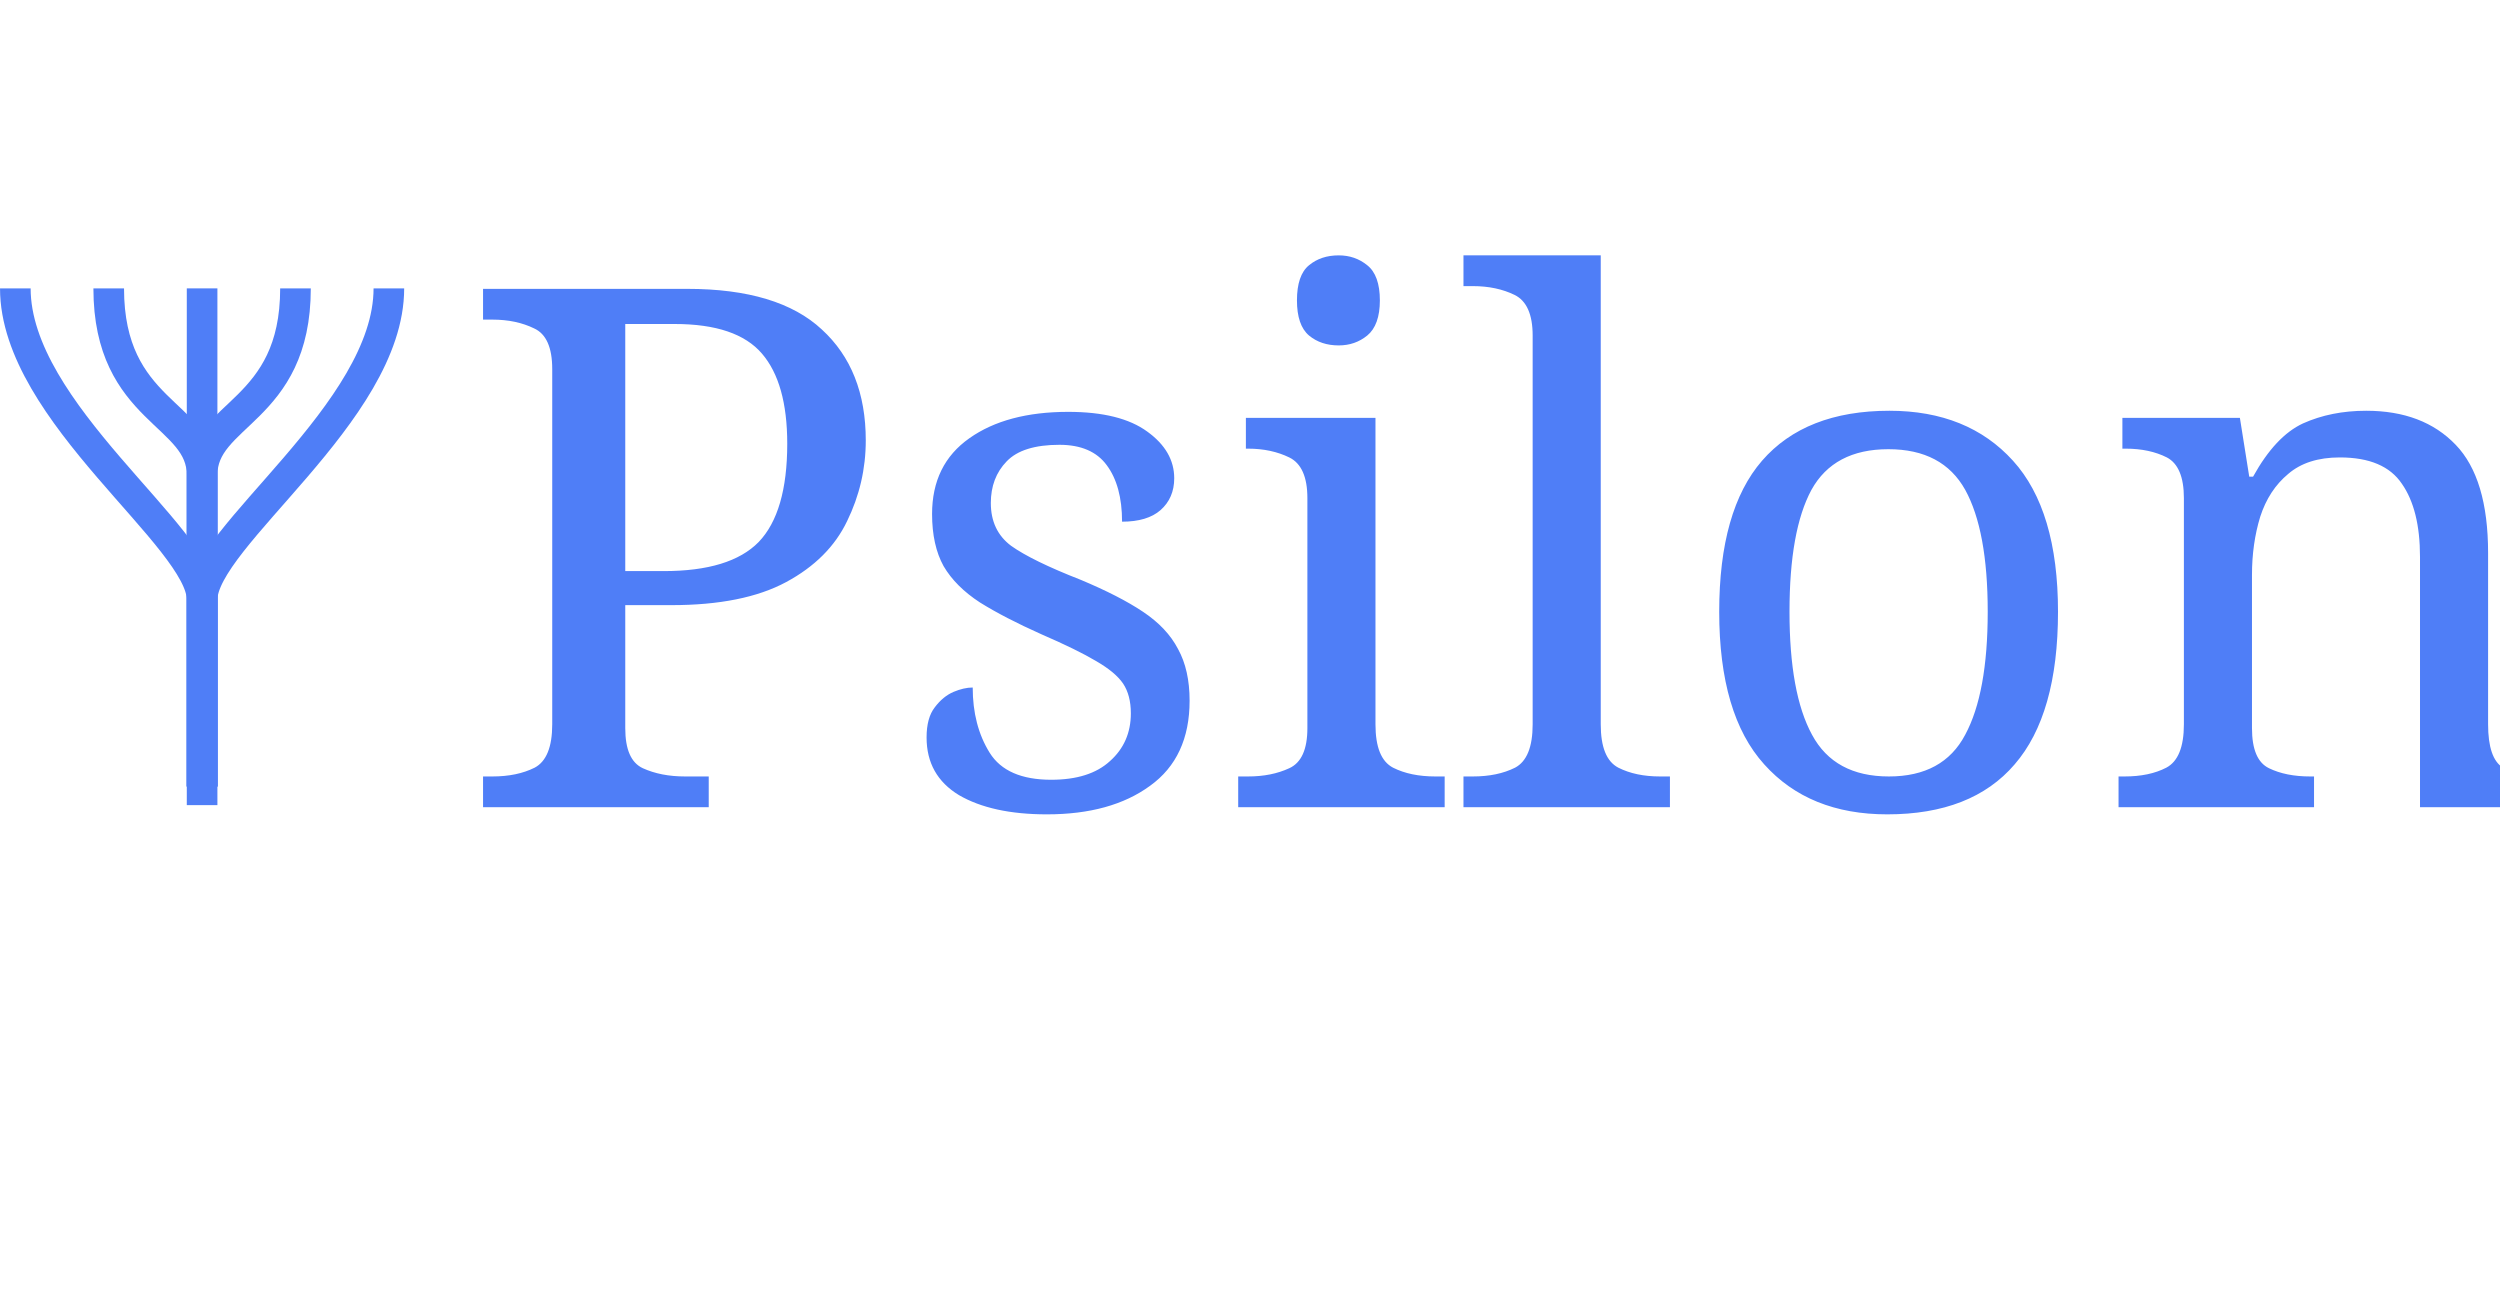
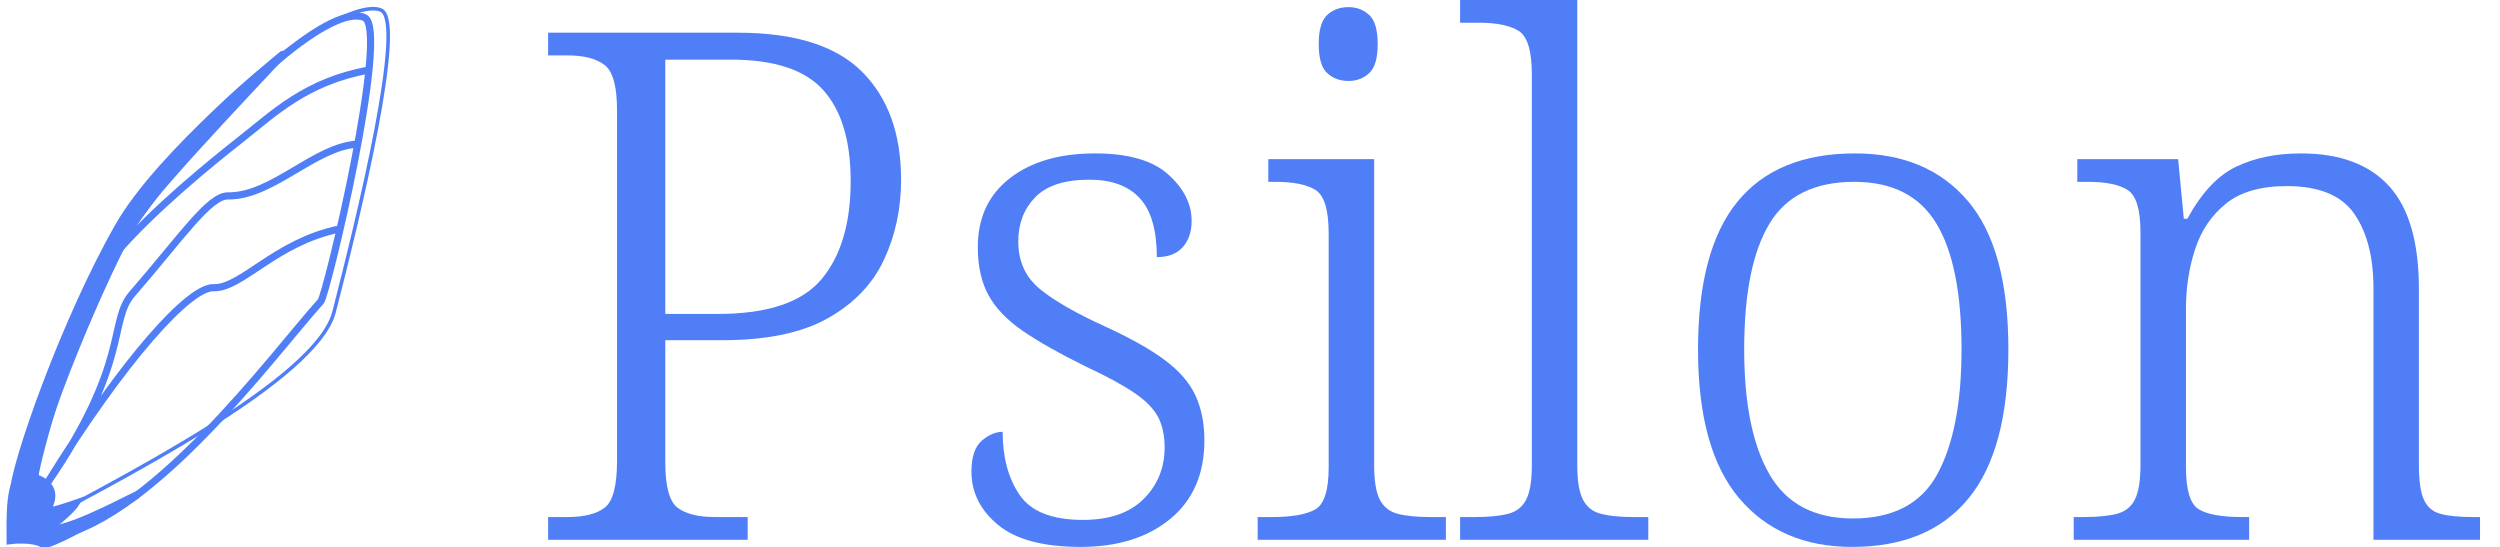
- <svg xmlns="http://www.w3.org/2000/svg" version="1.1" id="svg2" width="75.886" height="39.252" viewBox="0 -7.751 75.886 39.252">
-   <defs id="defs6" />
-   <g id="g8" transform="matrix(1.333333,0,0,-1.333333,-6.638726,20.51446)">
-     <g id="g10" transform="translate(72,-53.958)">
-       <g id="g12" transform="translate(-62.42,57.253)">
-         <g id="g14">
-           <g id="g16">
-             <path d="M 0,-0.425 V 4.252 C 0,5.67 4.252,8.505 4.252,11.339" style="fill:none;stroke:#4f7ef7;stroke-width:0.697;stroke-linecap:butt;stroke-linejoin:miter;stroke-miterlimit:10;stroke-dasharray:none;stroke-opacity:1" id="path18" />
-             <path d="M 0,0 V 7.087 C 0,8.505 2.126,8.505 2.126,11.339" style="fill:none;stroke:#4f7ef7;stroke-width:0.697;stroke-linecap:butt;stroke-linejoin:miter;stroke-miterlimit:10;stroke-dasharray:none;stroke-opacity:1" id="path20" />
-             <path d="M 0,0 V 11.339" style="fill:none;stroke:#4f7ef7;stroke-width:0.697;stroke-linecap:butt;stroke-linejoin:miter;stroke-miterlimit:10;stroke-dasharray:none;stroke-opacity:1" id="path22" />
-             <path d="M 0,0 V 7.087 C 0,8.505 -2.126,8.505 -2.126,11.339" style="fill:none;stroke:#4f7ef7;stroke-width:0.697;stroke-linecap:butt;stroke-linejoin:miter;stroke-miterlimit:10;stroke-dasharray:none;stroke-opacity:1" id="path24" />
-             <path d="M 0,0 V 4.252 C 0,5.67 -4.252,8.505 -4.252,11.339" style="fill:none;stroke:#4f7ef7;stroke-width:0.697;stroke-linecap:butt;stroke-linejoin:miter;stroke-miterlimit:10;stroke-dasharray:none;stroke-opacity:1" id="path26" />
-             <g id="g28">
-               <g id="g30">
-                 <g id="g32" transform="scale(-1)">
-                   <g id="g34" />
-                   <g id="g36" transform="rotate(180,-31.21,28.6265)">
-                     <g id="g38" />
-                     <g id="g40" transform="matrix(0.80005,0,0,0.80005,-6.71,10.975)">
-                       <text xml:space="preserve" transform="matrix(1,0,0,-1,-62.42,57.253)" style="font-variant:normal;font-weight:300;font-size:20.663px;font-family:'Noto Serif';-inkscape-font-specification:NotoSerif-Light;writing-mode:lr-tb;fill:#4f7ef7;fill-opacity:1;fill-rule:nonzero;stroke:none" id="text44">
-                         <tspan x="0 12.088 20.972 27.213 33.101 44.59" y="0" id="tspan42">Psilon</tspan>
-                       </text>
-                     </g>
-                     <g id="g46" transform="translate(-62.42,57.253)" />
-                   </g>
-                 </g>
-               </g>
-             </g>
-             <g id="g48">
-               <g id="g50">
-                 <g id="g52" transform="scale(-1)">
-                   <g id="g54" />
-                   <g id="g56" transform="rotate(180,-31.21,28.6265)">
-                     <g id="g58" />
-                     <g id="g60" transform="translate(-3.669,5.67)" />
-                     <g id="g62" transform="translate(-62.42,57.253)" />
-                   </g>
-                 </g>
-               </g>
-             </g>
-           </g>
-         </g>
+ <svg xmlns="http://www.w3.org/2000/svg" xmlns:xlink="http://www.w3.org/1999/xlink" width="872.39" height="190.84" viewBox="0 0 872.39 190.84">
+   <defs>
+     <g>
+       <g id="glyph-0-0">
+         <path d="M 10.656 0 L 10.656 -7.938 L 17.344 -7.938 C 23.289 -7.938 27.672 -9.051 30.484 -11.281 C 33.297 -13.508 34.703 -18.922 34.703 -27.516 L 34.703 -149.953 C 34.703 -158.211 33.254 -163.457 30.359 -165.688 C 27.473 -167.914 23.133 -169.031 17.344 -169.031 L 10.656 -169.031 L 10.656 -176.953 L 76.828 -176.953 C 96.66 -176.953 111.117 -172.41 120.203 -163.328 C 129.285 -154.242 133.828 -141.688 133.828 -125.656 C 133.828 -115.57 131.844 -106.273 127.875 -97.766 C 123.914 -89.266 117.391 -82.453 108.297 -77.328 C 99.211 -72.203 86.906 -69.641 71.375 -69.641 L 51.547 -69.641 L 51.547 -27.016 C 51.547 -18.586 52.988 -13.301 55.875 -11.156 C 58.77 -9.008 63.113 -7.938 68.906 -7.938 L 80.297 -7.938 L 80.297 0 Z M 69.891 -78.812 C 87.242 -78.812 99.305 -82.859 106.078 -90.953 C 112.848 -99.055 116.234 -110.457 116.234 -125.156 C 116.234 -139.207 113.051 -149.785 106.688 -156.891 C 100.332 -163.992 89.633 -167.547 74.594 -167.547 L 51.547 -167.547 L 51.547 -78.812 Z M 69.891 -78.812 " />
      </g>
+       <g id="glyph-0-1">
+         <path d="M 51.547 2.484 C 38.492 2.484 28.867 -0.078 22.672 -5.203 C 16.484 -10.328 13.391 -16.523 13.391 -23.797 C 13.391 -28.91 14.586 -32.5 16.984 -34.562 C 19.379 -36.633 21.812 -37.672 24.281 -37.672 C 24.281 -28.742 26.266 -21.391 30.234 -15.609 C 34.203 -9.828 41.555 -6.938 52.297 -6.938 C 61.547 -6.938 68.609 -9.375 73.484 -14.25 C 78.359 -19.125 80.797 -25.113 80.797 -32.219 C 80.797 -36.352 80.051 -39.863 78.562 -42.75 C 77.07 -45.645 74.344 -48.453 70.375 -51.172 C 66.414 -53.898 60.719 -57 53.281 -60.469 C 44.195 -64.938 36.883 -69.066 31.344 -72.859 C 25.812 -76.66 21.805 -80.832 19.328 -85.375 C 16.848 -89.926 15.609 -95.504 15.609 -102.109 C 15.609 -112.359 19.328 -120.375 26.766 -126.156 C 34.203 -131.938 44.117 -134.828 56.516 -134.828 C 68.078 -134.828 76.582 -132.391 82.031 -127.516 C 87.488 -122.641 90.219 -117.227 90.219 -111.281 C 90.219 -107.477 89.18 -104.422 87.109 -102.109 C 85.047 -99.797 82.035 -98.641 78.078 -98.641 C 78.078 -108.055 76.094 -114.91 72.125 -119.203 C 68.156 -123.504 62.289 -125.656 54.531 -125.656 C 45.938 -125.656 39.656 -123.629 35.688 -119.578 C 31.719 -115.535 29.734 -110.375 29.734 -104.094 C 29.734 -97.156 32.254 -91.617 37.297 -87.484 C 42.336 -83.359 50.145 -78.898 60.719 -74.109 C 69.312 -70.141 76.086 -66.297 81.047 -62.578 C 86.004 -58.859 89.516 -54.77 91.578 -50.312 C 93.641 -45.852 94.672 -40.648 94.672 -34.703 C 94.672 -22.961 90.707 -13.828 82.781 -7.297 C 74.852 -0.773 64.441 2.484 51.547 2.484 Z M 51.547 2.484 " />
+       </g>
+       <g id="glyph-0-2">
+         <path d="M 38.422 -160.109 C 35.441 -160.109 32.957 -161.016 30.969 -162.828 C 28.988 -164.648 28 -168.039 28 -173 C 28 -177.957 28.988 -181.344 30.969 -183.156 C 32.957 -184.969 35.441 -185.875 38.422 -185.875 C 41.223 -185.875 43.613 -184.969 45.594 -183.156 C 47.582 -181.344 48.578 -177.957 48.578 -173 C 48.578 -168.039 47.582 -164.648 45.594 -162.828 C 43.613 -161.016 41.223 -160.109 38.422 -160.109 Z M 6.688 0 L 6.688 -7.938 L 11.656 -7.938 C 18.758 -7.938 23.836 -8.844 26.891 -10.656 C 29.941 -12.477 31.469 -17.352 31.469 -25.281 L 31.469 -106.828 C 31.469 -115.086 29.941 -120.164 26.891 -122.062 C 23.836 -123.957 19.172 -124.906 12.891 -124.906 L 10.406 -124.906 L 10.406 -132.844 L 47.344 -132.844 L 47.344 -26.031 C 47.344 -20.57 48 -16.562 49.312 -14 C 50.633 -11.438 52.742 -9.785 55.641 -9.047 C 58.535 -8.305 62.379 -7.938 67.172 -7.938 L 72.375 -7.938 L 72.375 0 Z M 6.688 0 " />
+       </g>
+       <g id="glyph-0-3">
+         <path d="M 2.484 0 L 2.484 -7.938 L 7.688 -7.938 C 12.477 -7.938 16.316 -8.305 19.203 -9.047 C 22.098 -9.785 24.207 -11.438 25.531 -14 C 26.852 -16.562 27.516 -20.57 27.516 -26.031 L 27.516 -162.344 C 27.516 -170.602 25.984 -175.68 22.922 -177.578 C 19.867 -179.484 15.203 -180.438 8.922 -180.438 L 2.484 -180.438 L 2.484 -188.359 L 43.375 -188.359 L 43.375 -26.031 C 43.375 -20.57 44.035 -16.562 45.359 -14 C 46.68 -11.438 48.785 -9.785 51.672 -9.047 C 54.566 -8.305 58.328 -7.938 62.953 -7.938 L 68.156 -7.938 L 68.156 0 Z M 2.484 0 " />
+       </g>
+       <g id="glyph-0-4">
+         <path d="M 68.656 2.484 C 51.969 2.484 38.832 -3.172 29.25 -14.484 C 19.664 -25.805 14.875 -43.117 14.875 -66.422 C 14.875 -89.555 19.457 -106.738 28.625 -117.969 C 37.789 -129.207 51.461 -134.828 69.641 -134.828 C 86.492 -134.828 99.629 -129.289 109.047 -118.219 C 118.461 -107.145 123.172 -89.879 123.172 -66.422 C 123.172 -43.117 118.547 -25.805 109.297 -14.484 C 100.047 -3.172 86.5 2.484 68.656 2.484 Z M 68.906 -7.438 C 82.945 -7.438 92.773 -12.598 98.391 -22.922 C 104.016 -33.254 106.828 -47.754 106.828 -66.422 C 106.828 -86.086 103.891 -100.75 98.016 -110.406 C 92.148 -120.07 82.609 -124.906 69.391 -124.906 C 55.516 -124.906 45.645 -120.031 39.781 -110.281 C 33.914 -100.539 30.984 -85.922 30.984 -66.422 C 30.984 -47.422 33.957 -32.836 39.906 -22.672 C 45.852 -12.516 55.52 -7.438 68.906 -7.438 Z M 68.906 -7.438 " />
+       </g>
+       <g id="glyph-0-5">
+         <path d="M 8.172 0 L 8.172 -7.938 L 11.656 -7.938 C 16.445 -7.938 20.285 -8.305 23.172 -9.047 C 26.066 -9.785 28.172 -11.438 29.484 -14 C 30.805 -16.562 31.469 -20.57 31.469 -26.031 L 31.469 -107.312 C 31.469 -115.25 29.977 -120.164 27 -122.062 C 24.031 -123.957 19.41 -124.906 13.141 -124.906 L 9.422 -124.906 L 9.422 -132.844 L 44.609 -132.844 L 46.594 -112.031 L 47.828 -112.031 C 52.785 -121.113 58.484 -127.18 64.922 -130.234 C 71.367 -133.297 78.891 -134.828 87.484 -134.828 C 101.035 -134.828 111.281 -131.023 118.219 -123.422 C 125.156 -115.828 128.625 -103.848 128.625 -87.484 L 128.625 -26.031 C 128.625 -20.57 129.203 -16.562 130.359 -14 C 131.516 -11.438 133.457 -9.785 136.188 -9.047 C 138.914 -8.305 142.676 -7.938 147.469 -7.938 L 149.953 -7.938 L 149.953 0 L 112.766 0 L 112.766 -87.734 C 112.766 -98.641 110.535 -107.312 106.078 -113.75 C 101.617 -120.195 93.77 -123.422 82.531 -123.422 C 73.445 -123.422 66.383 -121.395 61.344 -117.344 C 56.301 -113.301 52.707 -108.016 50.562 -101.484 C 48.414 -94.961 47.344 -88.066 47.344 -80.797 L 47.344 -25.281 C 47.344 -17.352 48.828 -12.477 51.797 -10.656 C 54.773 -8.844 59.816 -7.938 66.922 -7.938 L 69.391 -7.938 L 69.391 0 Z M 8.172 0 " />
+       </g>
+     </g>
+     <clipPath id="clip-0">
+       <path clip-rule="nonzero" d="M -5 -5 L 143 -5 L 143 198 L -5 198 Z M -5 -5 " />
+     </clipPath>
+     <clipPath id="clip-1">
+       <path clip-rule="nonzero" d="M -5 25 L 143 25 L 143 198 L -5 198 Z M -5 25 " />
+     </clipPath>
+     <clipPath id="clip-2">
+       <path clip-rule="nonzero" d="M 15 -1 L 143 -1 L 143 113 L 15 113 Z M 15 -1 " />
+     </clipPath>
+     <clipPath id="clip-3">
+       <path clip-rule="nonzero" d="M -5 159 L 34 159 L 34 198 L -5 198 Z M -5 159 " />
+     </clipPath>
+     <clipPath id="clip-4">
+       <path clip-rule="nonzero" d="M -5 141 L 52 141 L 52 198 L -5 198 Z M -5 141 " />
+     </clipPath>
+     <clipPath id="clip-5">
+       <path clip-rule="nonzero" d="M 6 165 L 55 165 L 55 198 L 6 198 Z M 6 165 " />
+     </clipPath>
+     <clipPath id="clip-6">
+       <path clip-rule="nonzero" d="M -5 148 L 73 148 L 73 198 L -5 198 Z M -5 148 " />
+     </clipPath>
+     <clipPath id="clip-7">
+       <path clip-rule="nonzero" d="M -5 -5 L 124 -5 L 124 198 L -5 198 Z M -5 -5 " />
+     </clipPath>
+     <clipPath id="clip-8">
+       <path clip-rule="nonzero" d="M 191 0 L 866 0 L 866 190.84 L 191 190.84 Z M 191 0 " />
+     </clipPath>
+   </defs>
+   <g clip-path="url(#clip-0)">
+     <path fill="none" stroke-width="11.339" stroke-linecap="butt" stroke-linejoin="miter" stroke="rgb(30.98%, 49.412%, 96.863%)" stroke-opacity="1" stroke-miterlimit="10" d="M 4.014 27.661 C 358.914 216.156 978.445 530.467 1033.666 745.275 C 1110.725 1044.991 1262.004 1665.268 1183.346 1702.448 C 1091.798 1745.772 707.423 1501.489 400.747 1087.249 C 222.231 846.163 92.614 416.049 62.359 345.097 C 2.238 204.082 4.014 27.661 4.014 27.661 Z M 4.014 27.661 " transform="matrix(0.11, 0, 0, -0.11, 2.87491, 190.8396)" />
+     <path fill="none" stroke-width="22.677" stroke-linecap="butt" stroke-linejoin="miter" stroke="rgb(30.98%, 49.412%, 96.863%)" stroke-opacity="1" stroke-miterlimit="10" d="M 112.323 26.845 C 437.572 56.816 843.928 615.73 991.549 778.691 C 1010.228 799.323 1211.364 1640.765 1130.434 1678.975 C 1036.151 1723.506 728.339 1482.1 417.543 1053.016 C 222.444 783.663 100.818 314.06 86.578 236.149 C 64.774 116.866 112.323 26.845 112.323 26.845 Z M 112.323 26.845 " transform="matrix(0.11, 0, 0, -0.11, 2.87491, 190.8396)" />
+   </g>
+   <g clip-path="url(#clip-1)">
+     <path fill="none" stroke-width="22.677" stroke-linecap="butt" stroke-linejoin="miter" stroke="rgb(30.98%, 49.412%, 96.863%)" stroke-opacity="1" stroke-miterlimit="10" d="M 1109.34 1277.732 C 973.793 1271.589 837.82 1111.362 697.302 1113.457 C 637.252 1114.38 548.509 981.106 393.183 802.484 C 317.224 715.161 388.211 586.433 123.225 201.418 C 369.283 599.536 575.818 824.998 650.96 822.228 C 740.129 818.997 846.379 966.191 1049.504 1008.237 " transform="matrix(0.11, 0, 0, -0.11, 2.87491, 190.8396)" />
+   </g>
+   <g clip-path="url(#clip-2)">
+     <path fill="none" stroke-width="22.677" stroke-linecap="butt" stroke-linejoin="miter" stroke="rgb(30.98%, 49.412%, 96.863%)" stroke-opacity="1" stroke-miterlimit="10" d="M 343.254 934.018 C 465.093 1073.364 637.359 1213.776 739.241 1293.89 C 841.087 1373.968 944.035 1476.028 1142.188 1512.356 " transform="matrix(0.11, 0, 0, -0.11, 2.87491, 190.8396)" />
+   </g>
+   <g clip-path="url(#clip-3)">
+     <path fill-rule="nonzero" fill="rgb(30.98%, 49.412%, 96.863%)" fill-opacity="1" d="M 3.52 188.656 C 3.324 169.855 4.527 163.465 13.141 166.984 C 21.758 170.508 16.465 177.805 16.465 177.805 C 14.531 179.824 26.496 175.609 26.496 175.609 C 24.188 179.098 17.191 184.262 17.191 184.262 C 17.258 187.672 15.266 190.031 15.266 190.031 C 11.262 187.613 3.52 188.656 3.52 188.656 Z M 3.52 188.656 " />
+   </g>
+   <g clip-path="url(#clip-4)">
+     <path fill="none" stroke-width="22.677" stroke-linecap="butt" stroke-linejoin="miter" stroke="rgb(30.98%, 49.412%, 96.863%)" stroke-opacity="1" stroke-miterlimit="10" d="M 5.86 19.849 C 4.085 190.765 15.022 248.862 93.325 216.866 C 171.663 184.835 123.545 118.499 123.545 118.499 C 105.967 100.14 214.738 138.457 214.738 138.457 C 193.751 106.745 130.15 59.799 130.15 59.799 C 130.754 28.798 112.643 7.349 112.643 7.349 C 76.244 29.33 5.86 19.849 5.86 19.849 Z M 5.86 19.849 " transform="matrix(0.11, 0, 0, -0.11, 2.87491, 190.8396)" />
+   </g>
+   <g clip-path="url(#clip-5)">
+     <path fill-rule="nonzero" fill="rgb(30.98%, 49.412%, 96.863%)" fill-opacity="1" d="M 15.457 190.125 C 24.039 187.879 47.672 172.848 47.672 172.848 C 49.816 171.086 25.68 184.875 17.68 184.629 C 9.723 184.387 15.457 190.125 15.457 190.125 Z M 15.457 190.125 " />
+   </g>
+   <g clip-path="url(#clip-6)">
+     <path fill="none" stroke-width="22.677" stroke-linecap="butt" stroke-linejoin="miter" stroke="rgb(30.98%, 49.412%, 96.863%)" stroke-opacity="1" stroke-miterlimit="10" d="M 114.383 6.497 C 192.401 26.916 407.245 163.563 407.245 163.563 C 426.741 179.579 207.316 54.224 134.589 56.461 C 62.252 58.663 114.383 6.497 114.383 6.497 Z M 114.383 6.497 " transform="matrix(0.11, 0, 0, -0.11, 2.87491, 190.8396)" />
+   </g>
+   <path fill-rule="nonzero" fill="rgb(30.98%, 49.412%, 96.863%)" fill-opacity="1" d="M 4.543 172.375 C 5.047 161.734 22.746 111.559 41.336 78.992 C 55.957 53.367 98.547 19.008 98.547 19.008 C 100.559 17.555 55.234 64.27 47.59 76.418 C 37.746 92.059 11.969 152.742 12.145 166.426 C 12.32 180.113 4.543 172.375 4.543 172.375 Z M 4.543 172.375 " />
+   <g clip-path="url(#clip-7)">
+     <path fill="none" stroke-width="22.677" stroke-linecap="butt" stroke-linejoin="miter" stroke="rgb(30.98%, 49.412%, 96.863%)" stroke-opacity="1" stroke-miterlimit="10" d="M 15.164 167.86 C 19.745 264.593 180.647 720.737 349.646 1016.795 C 482.565 1249.749 869.745 1562.107 869.745 1562.107 C 888.033 1575.318 475.995 1150.637 406.499 1040.197 C 317.011 898.009 82.671 346.34 84.269 221.944 C 85.867 97.512 15.164 167.86 15.164 167.86 Z M 15.164 167.86 " transform="matrix(0.11, 0, 0, -0.11, 2.87491, 190.8396)" />
+   </g>
+   <g clip-path="url(#clip-8)">
+     <g fill="rgb(30.98%, 49.412%, 96.863%)" fill-opacity="1">
+       <use xlink:href="#glyph-0-0" x="180.613" y="188.363" />
+       <use xlink:href="#glyph-0-1" x="325.603" y="188.363" />
+       <use xlink:href="#glyph-0-2" x="432.177" y="188.363" />
+       <use xlink:href="#glyph-0-3" x="507.026" y="188.363" />
+       <use xlink:href="#glyph-0-4" x="577.662" y="188.363" />
+       <use xlink:href="#glyph-0-5" x="715.465" y="188.363" />
    </g>
  </g>
</svg>
